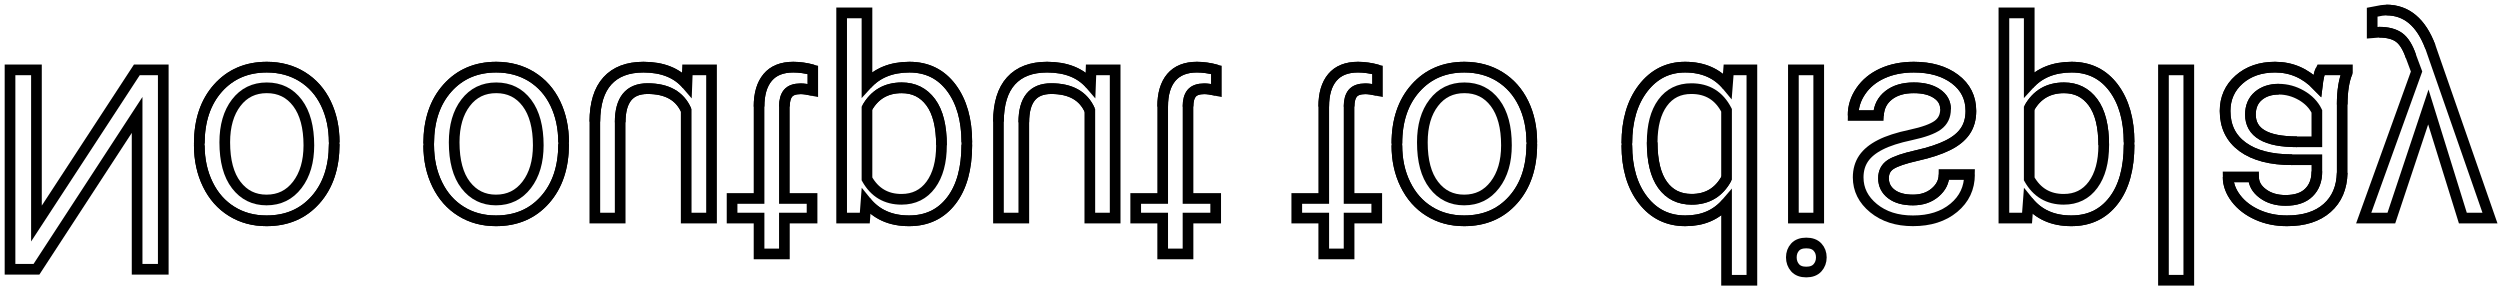
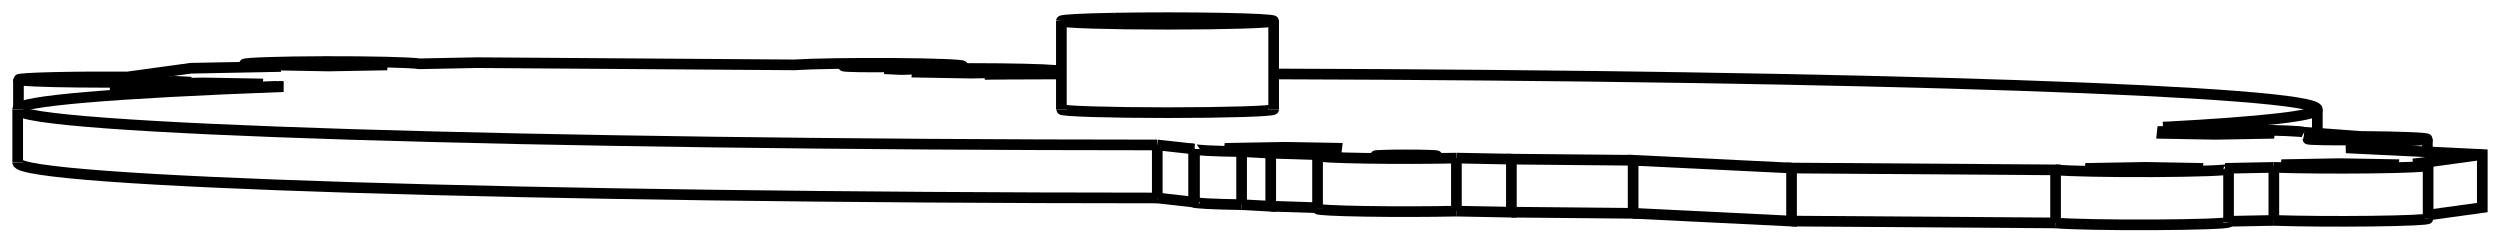
- <svg xmlns="http://www.w3.org/2000/svg" version="1.1" viewBox="1.311 -6.975 249.557 28.975" fill="none" stroke="black" stroke-width="0.6%" vector-effect="non-scaling-stroke">
-   <path d="M 17.609 19.906 L 17.609 0 L 14.971 0 L 4.949 15.34 L 4.949 0 L 2.311 0 L 2.311 19.906 L 4.949 19.906 L 14.998 4.498 L 14.998 19.906 L 17.609 19.906 Z" />
-   <path d="M 21.205 7.355 L 21.205 7.533 Q 21.21 9.71 22.06 11.443 Q 22.91 13.18 24.438 14.123 Q 25.96 15.07 27.918 15.066 Q 30.94 15.07 32.806 12.975 Q 34.67 10.88 34.672 7.41 L 34.672 7.232 Q 34.67 5.07 33.845 3.356 Q 33.02 1.64 31.479 0.684 Q 29.94 -0.27 27.945 -0.273 Q 24.94 -0.27 23.071 1.818 Q 21.21 3.91 21.205 7.355 Z" />
-   <path d="M 21.205 7.533 Q 21.21 9.71 22.06 11.443 Q 22.91 13.18 24.438 14.123 Q 25.96 15.07 27.918 15.066 Q 30.94 15.07 32.806 12.975 Q 34.67 10.88 34.672 7.41" />
-   <path d="M 34.672 7.232 Q 34.67 5.07 33.845 3.356 Q 33.02 1.64 31.479 0.684 Q 29.94 -0.27 27.945 -0.273 Q 24.94 -0.27 23.071 1.818 Q 21.21 3.91 21.205 7.355" />
-   <path d="M 23.748 7.232 Q 23.75 4.77 24.89 3.281 Q 26.03 1.79 27.945 1.791 Q 29.87 1.79 31.008 3.302 Q 32.14 4.81 32.143 7.533 Q 32.14 9.97 30.987 11.478 Q 29.83 12.99 27.918 12.988 Q 26.04 12.99 24.896 11.498 Q 23.75 10.01 23.748 7.232 Q 23.75 4.77 24.89 3.281 Q 26.03 1.79 27.945 1.791 Q 29.87 1.79 31.008 3.302 Q 32.14 4.81 32.143 7.533 Q 32.14 9.97 30.987 11.478 Q 29.83 12.99 27.918 12.988 Q 26.04 12.99 24.896 11.498 Q 23.75 10.01 23.748 7.232 Z" />
-   <path d="M 44.105 7.355 L 44.105 7.533 Q 44.11 9.71 44.96 11.443 Q 45.81 13.18 47.339 14.123 Q 48.86 15.07 50.818 15.066 Q 53.84 15.07 55.706 12.975 Q 57.57 10.88 57.572 7.41 L 57.572 7.232 Q 57.57 5.07 56.745 3.356 Q 55.92 1.64 54.38 0.684 Q 52.84 -0.27 50.846 -0.273 Q 47.84 -0.27 45.972 1.818 Q 44.11 3.91 44.105 7.355 Z" />
-   <path d="M 44.105 7.533 Q 44.11 9.71 44.96 11.443 Q 45.81 13.18 47.339 14.123 Q 48.86 15.07 50.818 15.066 Q 53.84 15.07 55.706 12.975 Q 57.57 10.88 57.572 7.41" />
-   <path d="M 57.572 7.232 Q 57.57 5.07 56.745 3.356 Q 55.92 1.64 54.38 0.684 Q 52.84 -0.27 50.846 -0.273 Q 47.84 -0.27 45.972 1.818 Q 44.11 3.91 44.105 7.355" />
-   <path d="M 46.648 7.232 Q 46.65 4.77 47.79 3.281 Q 48.93 1.79 50.846 1.791 Q 52.77 1.79 53.908 3.302 Q 55.04 4.81 55.043 7.533 Q 55.04 9.97 53.888 11.478 Q 52.73 12.99 50.818 12.988 Q 48.95 12.99 47.797 11.498 Q 46.65 10.01 46.648 7.232 Q 46.65 4.77 47.79 3.281 Q 48.93 1.79 50.846 1.791 Q 52.77 1.79 53.908 3.302 Q 55.04 4.81 55.043 7.533 Q 55.04 9.97 53.888 11.478 Q 52.73 12.99 50.818 12.988 Q 48.95 12.99 47.797 11.498 Q 46.65 10.01 46.648 7.232 Z" />
-   <path d="M 69.932 0 L 69.877 1.463 Q 68.4 -0.27 65.543 -0.273 Q 63.18 -0.27 61.94 1.101 Q 60.7 2.47 60.689 5.168 L 60.689 14.793 L 63.219 14.793 L 63.219 5.236 Q 63.22 1.87 65.953 1.873 Q 68.85 1.87 69.809 4.033 L 69.809 14.793 L 72.338 14.793 L 72.338 0 L 69.932 0 Z" />
-   <path d="M 69.877 1.463 Q 68.4 -0.27 65.543 -0.273 Q 63.18 -0.27 61.94 1.101 Q 60.7 2.47 60.689 5.168" />
-   <path d="M 63.219 5.236 Q 63.22 1.87 65.953 1.873 Q 68.85 1.87 69.809 4.033" />
-   <path d="M 77.082 18.375 L 79.611 18.375 L 79.611 14.793 L 82.373 14.793 L 82.373 12.838 L 79.611 12.838 L 79.611 3.664 Q 79.61 2.78 79.98 2.331 Q 80.35 1.89 81.238 1.887 Q 81.68 1.89 82.441 2.051 L 82.441 0 Q 81.44 -0.27 80.5 -0.273 Q 78.8 -0.27 77.943 0.752 Q 77.08 1.78 77.082 3.664 L 77.082 12.838 L 74.389 12.838 L 74.389 14.793 L 77.082 14.793 L 77.082 18.375 Z" />
-   <path d="M 79.611 3.664 Q 79.61 2.78 79.98 2.331 Q 80.35 1.89 81.238 1.887 Q 81.68 1.89 82.441 2.051" />
-   <path d="M 82.441 0 Q 81.44 -0.27 80.5 -0.273 Q 78.8 -0.27 77.943 0.752 Q 77.08 1.78 77.082 3.664" />
-   <path d="M 97.822 7.465 L 97.822 7.232 Q 97.82 3.86 96.277 1.791 Q 94.73 -0.27 92.094 -0.273 Q 89.4 -0.27 87.855 1.436 L 87.855 -5.688 L 85.326 -5.688 L 85.326 14.793 L 87.637 14.793 L 87.76 13.152 Q 89.3 15.07 92.053 15.066 Q 94.72 15.07 96.271 13.057 Q 97.82 11.05 97.822 7.465 Z" />
-   <path d="M 97.822 7.232 Q 97.82 3.86 96.277 1.791 Q 94.73 -0.27 92.094 -0.273 Q 89.4 -0.27 87.855 1.436" />
-   <path d="M 87.76 13.152 Q 89.3 15.07 92.053 15.066 Q 94.72 15.07 96.271 13.057 Q 97.82 11.05 97.822 7.465" />
-   <path d="M 95.293 7.52 Q 95.29 10.02 94.227 11.471 Q 93.16 12.92 91.301 12.92 Q 89 12.92 87.855 10.883 L 87.855 3.814 Q 88.99 1.79 91.328 1.791 Q 93.15 1.79 94.22 3.233 Q 95.29 4.68 95.293 7.52 Q 95.29 10.02 94.227 11.471 Q 93.16 12.92 91.301 12.92 Q 89 12.92 87.855 10.883" />
-   <path d="M 87.855 3.814 Q 88.99 1.79 91.328 1.791 Q 93.15 1.79 94.22 3.233 Q 95.29 4.68 95.293 7.52" />
-   <path d="M 110.223 0 L 110.168 1.463 Q 108.69 -0.27 105.834 -0.273 Q 103.47 -0.27 102.231 1.101 Q 100.99 2.47 100.98 5.168 L 100.98 14.793 L 103.51 14.793 L 103.51 5.236 Q 103.51 1.87 106.244 1.873 Q 109.14 1.87 110.1 4.033 L 110.1 14.793 L 112.629 14.793 L 112.629 0 L 110.223 0 Z" />
-   <path d="M 110.168 1.463 Q 108.69 -0.27 105.834 -0.273 Q 103.47 -0.27 102.231 1.101 Q 100.99 2.47 100.98 5.168" />
-   <path d="M 103.51 5.236 Q 103.51 1.87 106.244 1.873 Q 109.14 1.87 110.1 4.033" />
-   <path d="M 117.373 18.375 L 119.902 18.375 L 119.902 14.793 L 122.664 14.793 L 122.664 12.838 L 119.902 12.838 L 119.902 3.664 Q 119.9 2.78 120.271 2.331 Q 120.64 1.89 121.529 1.887 Q 121.97 1.89 122.732 2.051 L 122.732 0 Q 121.73 -0.27 120.791 -0.273 Q 119.1 -0.27 118.234 0.752 Q 117.37 1.78 117.373 3.664 L 117.373 12.838 L 114.68 12.838 L 114.68 14.793 L 117.373 14.793 L 117.373 18.375 Z" />
-   <path d="M 119.902 3.664 Q 119.9 2.78 120.271 2.331 Q 120.64 1.89 121.529 1.887 Q 121.97 1.89 122.732 2.051" />
-   <path d="M 122.732 0 Q 121.73 -0.27 120.791 -0.273 Q 119.1 -0.27 118.234 0.752 Q 117.37 1.78 117.373 3.664" />
-   <path d="M 133.451 18.375 L 135.98 18.375 L 135.98 14.793 L 138.742 14.793 L 138.742 12.838 L 135.98 12.838 L 135.98 3.664 Q 135.98 2.78 136.35 2.331 Q 136.72 1.89 137.607 1.887 Q 138.04 1.89 138.811 2.051 L 138.811 0 Q 137.81 -0.27 136.869 -0.273 Q 135.17 -0.27 134.312 0.752 Q 133.45 1.78 133.451 3.664 L 133.451 12.838 L 130.758 12.838 L 130.758 14.793 L 133.451 14.793 L 133.451 18.375 Z" />
-   <path d="M 135.98 3.664 Q 135.98 2.78 136.35 2.331 Q 136.72 1.89 137.607 1.887 Q 138.04 1.89 138.811 2.051" />
-   <path d="M 138.811 0 Q 137.81 -0.27 136.869 -0.273 Q 135.17 -0.27 134.312 0.752 Q 133.45 1.78 133.451 3.664" />
-   <path d="M 140.752 7.355 L 140.752 7.533 Q 140.75 9.71 141.606 11.443 Q 142.46 13.18 143.985 14.123 Q 145.51 15.07 147.465 15.066 Q 150.49 15.07 152.353 12.975 Q 154.22 10.88 154.219 7.41 L 154.219 7.232 Q 154.22 5.07 153.392 3.356 Q 152.56 1.64 151.026 0.684 Q 149.49 -0.27 147.492 -0.273 Q 144.48 -0.27 142.618 1.818 Q 140.75 3.91 140.752 7.355 Z" />
-   <path d="M 140.752 7.533 Q 140.75 9.71 141.606 11.443 Q 142.46 13.18 143.985 14.123 Q 145.51 15.07 147.465 15.066 Q 150.49 15.07 152.353 12.975 Q 154.22 10.88 154.219 7.41" />
-   <path d="M 154.219 7.232 Q 154.22 5.07 153.392 3.356 Q 152.56 1.64 151.026 0.684 Q 149.49 -0.27 147.492 -0.273 Q 144.48 -0.27 142.618 1.818 Q 140.75 3.91 140.752 7.355" />
-   <path d="M 143.295 7.232 Q 143.29 4.77 144.437 3.281 Q 145.58 1.79 147.492 1.791 Q 149.42 1.79 150.555 3.302 Q 151.69 4.81 151.689 7.533 Q 151.69 9.97 150.534 11.478 Q 149.38 12.99 147.465 12.988 Q 145.59 12.99 144.443 11.498 Q 143.29 10.01 143.295 7.232 Q 143.29 4.77 144.437 3.281 Q 145.58 1.79 147.492 1.791 Q 149.42 1.79 150.555 3.302 Q 151.69 4.81 151.689 7.533 Q 151.69 9.97 150.534 11.478 Q 149.38 12.99 147.465 12.988 Q 145.59 12.99 144.443 11.498 Q 143.29 10.01 143.295 7.232 Z" />
-   <path d="M 163.707 7.328 L 163.707 7.52 Q 163.71 10.92 165.32 12.995 Q 166.93 15.07 169.545 15.066 Q 172.14 15.07 173.66 13.289 L 173.66 21 L 176.189 21 L 176.189 0 L 173.865 0 L 173.742 1.586 Q 172.22 -0.27 169.518 -0.273 Q 166.95 -0.27 165.327 1.832 Q 163.71 3.94 163.707 7.328 Z" />
-   <path d="M 163.707 7.52 Q 163.71 10.92 165.32 12.995 Q 166.93 15.07 169.545 15.066 Q 172.14 15.07 173.66 13.289" />
-   <path d="M 173.742 1.586 Q 172.22 -0.27 169.518 -0.273 Q 166.95 -0.27 165.327 1.832 Q 163.71 3.94 163.707 7.328" />
-   <path d="M 166.236 7.232 Q 166.24 4.72 167.275 3.295 Q 168.31 1.87 170.146 1.873 Q 172.55 1.87 173.66 4.033 L 173.66 10.828 Q 172.53 12.92 170.174 12.92 Q 168.31 12.92 167.275 11.484 Q 166.24 10.05 166.236 7.232 Q 166.24 4.72 167.275 3.295 Q 168.31 1.87 170.146 1.873 Q 172.55 1.87 173.66 4.033" />
-   <path d="M 173.66 10.828 Q 172.53 12.92 170.174 12.92 Q 168.31 12.92 167.275 11.484 Q 166.24 10.05 166.236 7.232" />
-   <path d="M 182.861 14.793 L 182.861 0 L 180.332 0 L 180.332 14.793 L 182.861 14.793 Z" />
-   <path d="M 180.127 18.717 Q 180.13 19.33 180.503 19.756 Q 180.88 20.18 181.617 20.18 Q 182.36 20.18 182.738 19.756 Q 183.12 19.33 183.121 18.717 Q 183.12 18.1 182.738 17.691 Q 182.36 17.28 181.617 17.281 Q 180.88 17.28 180.503 17.691 Q 180.13 18.1 180.127 18.717 Q 180.13 19.33 180.503 19.756 Q 180.88 20.18 181.617 20.18 Q 182.36 20.18 182.738 19.756 Q 183.12 19.33 183.121 18.717 Q 183.12 18.1 182.738 17.691 Q 182.36 17.28 181.617 17.281 Q 180.88 17.28 180.503 17.691 Q 180.13 18.1 180.127 18.717 Z" />
-   <path d="M 195.521 3.924 Q 195.52 4.95 194.749 5.517 Q 193.98 6.08 192.056 6.494 Q 190.13 6.9 189.007 7.479 Q 187.88 8.05 187.339 8.846 Q 186.8 9.64 186.799 10.732 Q 186.8 12.55 188.337 13.809 Q 189.88 15.07 192.268 15.066 Q 194.78 15.07 196.349 13.768 Q 197.91 12.47 197.914 10.445 L 195.371 10.445 Q 195.37 11.48 194.489 12.236 Q 193.61 12.99 192.268 12.988 Q 190.89 12.99 190.107 12.387 Q 189.33 11.79 189.328 10.814 Q 189.33 9.9 190.053 9.434 Q 190.78 8.97 192.671 8.545 Q 194.56 8.12 195.74 7.533 Q 196.92 6.95 197.483 6.118 Q 198.05 5.29 198.051 4.102 Q 198.05 2.12 196.465 0.923 Q 194.88 -0.27 192.35 -0.273 Q 190.57 -0.27 189.205 0.355 Q 187.84 0.98 187.065 2.112 Q 186.29 3.24 186.293 4.553 L 188.822 4.553 Q 188.89 3.28 189.841 2.536 Q 190.79 1.79 192.35 1.791 Q 193.79 1.79 194.653 2.372 Q 195.52 2.95 195.521 3.924 Q 195.52 4.95 194.749 5.517 Q 193.98 6.08 192.056 6.494 Q 190.13 6.9 189.007 7.479 Q 187.88 8.05 187.339 8.846 Q 186.8 9.64 186.799 10.732 Q 186.8 12.55 188.337 13.809 Q 189.88 15.07 192.268 15.066 Q 194.78 15.07 196.349 13.768 Q 197.91 12.47 197.914 10.445" />
-   <path d="M 195.371 10.445 Q 195.37 11.48 194.489 12.236 Q 193.61 12.99 192.268 12.988 Q 190.89 12.99 190.107 12.387 Q 189.33 11.79 189.328 10.814 Q 189.33 9.9 190.053 9.434 Q 190.78 8.97 192.671 8.545 Q 194.56 8.12 195.74 7.533 Q 196.92 6.95 197.483 6.118 Q 198.05 5.29 198.051 4.102 Q 198.05 2.12 196.465 0.923 Q 194.88 -0.27 192.35 -0.273 Q 190.57 -0.27 189.205 0.355 Q 187.84 0.98 187.065 2.112 Q 186.29 3.24 186.293 4.553" />
-   <path d="M 188.822 4.553 Q 188.89 3.28 189.841 2.536 Q 190.79 1.79 192.35 1.791 Q 193.79 1.79 194.653 2.372 Q 195.52 2.95 195.521 3.924" />
-   <path d="M 213.842 7.465 L 213.842 7.232 Q 213.84 3.86 212.297 1.791 Q 210.75 -0.27 208.113 -0.273 Q 205.42 -0.27 203.875 1.436 L 203.875 -5.688 L 201.346 -5.688 L 201.346 14.793 L 203.656 14.793 L 203.779 13.152 Q 205.32 15.07 208.072 15.066 Q 210.74 15.07 212.29 13.057 Q 213.84 11.05 213.842 7.465 Z" />
-   <path d="M 213.842 7.232 Q 213.84 3.86 212.297 1.791 Q 210.75 -0.27 208.113 -0.273 Q 205.42 -0.27 203.875 1.436" />
-   <path d="M 203.779 13.152 Q 205.32 15.07 208.072 15.066 Q 210.74 15.07 212.29 13.057 Q 213.84 11.05 213.842 7.465" />
-   <path d="M 211.312 7.52 Q 211.31 10.02 210.246 11.471 Q 209.18 12.92 207.32 12.92 Q 205.02 12.92 203.875 10.883 L 203.875 3.814 Q 205.01 1.79 207.348 1.791 Q 209.17 1.79 210.239 3.233 Q 211.31 4.68 211.312 7.52 Q 211.31 10.02 210.246 11.471 Q 209.18 12.92 207.32 12.92 Q 205.02 12.92 203.875 10.883" />
-   <path d="M 203.875 3.814 Q 205.01 1.79 207.348 1.791 Q 209.17 1.79 210.239 3.233 Q 211.31 4.68 211.312 7.52" />
-   <path d="M 219.803 21 L 219.803 0 L 217.273 0 L 217.273 21 L 219.803 21 Z" />
-   <path d="M 235.635 0 L 232.982 0 Q 232.76 0.44 232.627 1.559 Q 230.86 -0.27 228.416 -0.273 Q 226.23 -0.27 224.827 0.964 Q 223.43 2.2 223.426 4.102 Q 223.43 6.41 225.183 7.69 Q 226.94 8.97 230.125 8.969 L 232.586 8.969 L 232.586 10.131 Q 232.59 11.46 231.793 12.243 Q 231 13.03 229.455 13.029 Q 228.1 13.03 227.186 12.346 Q 226.27 11.66 226.27 10.691 L 223.727 10.691 Q 223.73 11.8 224.513 12.831 Q 225.3 13.86 226.646 14.465 Q 227.99 15.07 229.605 15.066 Q 232.16 15.07 233.611 13.788 Q 235.06 12.51 235.115 10.268 L 235.115 3.459 Q 235.12 1.42 235.635 0.219 L 235.635 0 Z" />
-   <path d="M 232.982 0 Q 232.76 0.44 232.627 1.559 Q 230.86 -0.27 228.416 -0.273 Q 226.23 -0.27 224.827 0.964 Q 223.43 2.2 223.426 4.102 Q 223.43 6.41 225.183 7.69 Q 226.94 8.97 230.125 8.969" />
-   <path d="M 232.586 10.131 Q 232.59 11.46 231.793 12.243 Q 231 13.03 229.455 13.029 Q 228.1 13.03 227.186 12.346 Q 226.27 11.66 226.27 10.691" />
-   <path d="M 223.727 10.691 Q 223.73 11.8 224.513 12.831 Q 225.3 13.86 226.646 14.465 Q 227.99 15.07 229.605 15.066 Q 232.16 15.07 233.611 13.788 Q 235.06 12.51 235.115 10.268" />
-   <path d="M 235.115 3.459 Q 235.12 1.42 235.635 0.219" />
-   <path d="M 228.785 1.928 Q 229.97 1.93 231.041 2.543 Q 232.11 3.16 232.586 4.143 L 232.586 7.178 L 230.604 7.178 Q 225.96 7.18 225.955 4.457 Q 225.96 3.27 226.748 2.598 Q 227.54 1.93 228.785 1.928 Q 229.97 1.93 231.041 2.543 Q 232.11 3.16 232.586 4.143" />
-   <path d="M 230.604 7.178 Q 225.96 7.18 225.955 4.457 Q 225.96 3.27 226.748 2.598 Q 227.54 1.93 228.785 1.928" />
-   <path d="M 240.023 14.793 L 243.715 3.705 L 247.16 14.793 L 249.867 14.793 L 243.92 -2.283 Q 242.54 -5.97 239.531 -5.975 L 239.053 -5.934 L 238.109 -5.756 L 238.109 -3.705 L 238.793 -3.76 Q 240.08 -3.76 240.796 -3.24 Q 241.51 -2.72 241.979 -1.34 L 242.539 0.164 L 237.262 14.793 L 240.023 14.793 Z" />
-   <path d="M 243.92 -2.283 Q 242.54 -5.97 239.531 -5.975" />
-   <path d="M 238.793 -3.76 Q 240.08 -3.76 240.796 -3.24 Q 241.51 -2.72 241.979 -1.34" />
+ <svg xmlns="http://www.w3.org/2000/svg" version="1.1" viewBox="-72.706 -5.546 141.326 13.711" fill="none" stroke="black" stroke-width="0.6%" vector-effect="non-scaling-stroke">
+   <path d="M 64.556 6.609 L 67.619 6.188 L 67.619 3.19 L 59.919 2.813 L 61.129 2.713 L 62.059 2.449 L 62.059 2.918" />
+   <path d="M 55.835 6.914 A 5 0.155 180 0 0 64.556 6.811" />
+   <path d="M 53.275 6.964 L 55.835 6.914" />
+   <path d="M 43.496 7.056 A 5 0.155 180 0 0 53.275 7.01" />
+   <path d="M 28.571 6.952 L 43.496 7.056" />
+   <path d="M 19.615 6.513 L 28.571 6.952 L 28.571 3.953 L 43.496 4.057 L 43.496 7.056" />
+   <path d="M 12.733 6.448 L 19.615 6.513 L 19.615 3.515 L 28.571 3.953" />
+   <path d="M 9.625 6.39 L 12.733 6.448 L 12.733 3.45 L 19.615 3.515" />
+   <path d="M 1.776 6.263 A 5 0.155 180 0 0 9.625 6.39" />
+   <path d="M -0.871 6.112 L 1.776 6.197" />
+   <path d="M -2.517 6.024 L -0.871 6.112 L -0.871 3.114 L 2.108 3.209" />
+   <path d="M -5.175 5.88 A 5 0.155 180 0 0 -5.18 5.887 A 5 0.155 180 0 0 -2.517 6.024" />
+   <path d="M -5.231 5.877 L -5.18 5.88" />
+   <path d="M -7.285 5.646 L -5.231 5.877 L -5.231 2.878 L -5.175 2.881" />
+   <path d="M -71.706 3.636 A 65 2.011 180 0 0 -7.285 5.646" />
+   <path d="M 61.129 2.872 L 61.129 2.713" />
+   <path d="M 63.711 3.726 L 67.619 3.19" />
+   <path d="M 60.699 2.165 A 5 0.155 360 0 1 64.514 2.316 A 5 0.155 360 0 1 62.059 2.449" />
+   <path d="M 55.835 3.915 L 55.835 6.914" />
+   <path d="M 63.711 3.726 A 5 0.155 360 0 1 64.556 3.812 A 5 0.155 360 0 1 55.835 3.915" />
+   <path d="M 60.699 2.165 L 57.549 1.931" />
+   <path d="M 53.08 3.969 L 55.835 3.915" />
+   <path d="M 54.303 1.795 A 5 0.155 360 0 1 57.549 1.931" />
+   <path d="M 53.08 3.969 A 5 0.155 360 0 1 53.275 4.012 A 5 0.155 360 0 1 43.496 4.057" />
+   <path d="M 54.303 1.795 L 52.177 1.708 L 49.568 1.643" />
+   <path d="M -17.04 -1.348 A 65 2.011 360 0 1 -12.706 -1.365" />
+   <path d="M -0.706 -1.365 A 65 2.011 360 0 1 58.294 0.637 A 65 2.011 360 0 1 49.568 1.643" />
+   <path d="M -16.903 -1.367 L -16.903 -1.349" />
+   <path d="M -17.04 -1.348 L -16.903 -1.367 A 5 0.155 180 0 0 -12.807 -1.519 A 5 0.155 180 0 0 -21.759 -1.614 L -22.716 -1.66 A 5 0.155 180 0 0 -18.273 -1.814 L -18.273 -1.673" />
+   <path d="M 9.625 3.391 L 12.733 3.45" />
+   <path d="M 9.625 3.391 L 9.625 6.39" />
+   <path d="M 9.625 3.391 A 5 0.155 360 0 1 1.776 3.264 A 5 0.155 360 0 1 2.108 3.209" />
+   <path d="M -18.273 -1.814 A 5 0.155 180 0 0 -27.812 -1.879 L -45.743 -2.004 L -48.991 -1.94 A 5 0.155 180 0 0 -58.912 -1.913 L -58.912 -1.747" />
+   <path d="M -2.517 3.025 L -0.871 3.114" />
+   <path d="M -2.517 3.025 L -2.517 6.024" />
+   <path d="M -2.517 3.025 A 5 0.155 360 0 1 -5.18 2.888 L -5.18 5.887" />
+   <path d="M -5.18 2.888 A 5 0.155 360 0 1 -5.175 2.881" />
+   <path d="M -58.912 -1.913 A 5 0.155 180 0 0 -56.825 -1.787 L -61.917 -1.688 L -65.501 -1.196 A 5 0.155 180 0 0 -71.663 -1.046 L -71.663 0.564" />
+   <path d="M -7.285 2.648 L -5.231 2.878" />
+   <path d="M -7.285 2.648 L -7.285 5.646" />
+   <path d="M -7.285 2.648 A 65 2.011 360 0 1 -71.706 0.637 L -71.706 3.636" />
+   <path d="M -71.706 0.637 A 65 2.011 360 0 1 -56.685 -0.648" />
+   <path d="M -57.025 -0.665 L -56.685 -0.648" />
+   <path d="M -57.025 -0.665 L -57.025 -0.636" />
+   <path d="M -71.663 -1.046 A 5 0.155 180 0 0 -62.797 -0.948 L -61.897 -0.903 A 5 0.155 180 0 0 -66.197 -0.75 L -66.197 -0.173" />
+   <path d="M -62.797 -0.948 L -62.797 -0.897" />
+   <path d="M -66.197 -0.75 A 5 0.155 180 0 0 -57.025 -0.665" />
+   <path d="M -65.793 -0.999 A 1.75 0.054 180 0 0 -64.913 -1.046 A 1.75 0.054 180 0 0 -68.413 -1.046 A 1.75 0.054 180 0 0 -65.793 -0.999 Z" />
+   <path d="M -58.16 -0.804 L -58.172 -0.696 L -61.21 -0.642 L -64.234 -0.697 L -64.222 -0.805 L -61.185 -0.859 L -58.16 -0.804 Z" />
+   <path d="M -61.185 -0.643 L -61.185 -0.859" />
+   <path d="M -64.222 -0.696 L -64.222 -0.805" />
+   <path d="M 2.857 2.834 L 2.844 2.943 L -0.193 2.996 L -3.218 2.942 L -3.205 2.834 L -0.168 2.78 L 2.857 2.834 Z" />
+   <path d="M -0.168 2.996 L -0.168 2.78" />
+   <path d="M -3.205 2.942 L -3.205 2.834" />
+   <path d="M 7.646 3.311 A 1.75 0.054 180 0 0 8.526 3.264 A 1.75 0.054 180 0 0 5.026 3.264 A 1.75 0.054 180 0 0 7.646 3.311 Z" />
+   <path d="M 51.511 3.969 L 51.498 4.077 L 48.461 4.131 L 45.436 4.076 L 45.449 3.968 L 48.486 3.914 L 51.511 3.969 Z" />
+   <path d="M 48.486 4.13 L 48.486 3.914" />
+   <path d="M 45.449 4.077 L 45.449 3.968" />
+   <path d="M -51.073 -1.978 L -51.086 -1.869 L -54.123 -1.815 L -57.148 -1.87 L -57.136 -1.978 L -54.098 -2.032 L -51.073 -1.978 Z" />
+   <path d="M -54.098 -1.816 L -54.098 -2.032" />
+   <path d="M -57.136 -1.87 L -57.136 -1.978" />
+   <path d="M -22.403 -1.767 A 1.75 0.054 180 0 0 -21.523 -1.814 A 1.75 0.054 180 0 0 -25.023 -1.814 A 1.75 0.054 180 0 0 -22.403 -1.767 Z" />
+   <path d="M -14.769 -1.573 L -14.782 -1.464 L -17.819 -1.411 L -20.844 -1.465 L -20.832 -1.573 L -17.794 -1.627 L -14.769 -1.573 Z" />
+   <path d="M -17.794 -1.411 L -17.794 -1.627" />
+   <path d="M -20.832 -1.465 L -20.832 -1.573" />
+   <path d="M 62.593 3.758 L 62.581 3.866 L 59.544 3.92 L 56.519 3.866 L 56.531 3.758 L 59.569 3.704 L 62.593 3.758 Z" />
+   <path d="M 59.569 3.92 L 59.569 3.704" />
+   <path d="M 56.531 3.866 L 56.531 3.758" />
+   <path d="M 55.594 1.886 L 55.582 1.994 L 52.545 2.048 L 49.52 1.994 L 49.532 1.885 L 52.57 1.832 L 55.594 1.886 Z" />
+   <path d="M 52.57 2.048 L 52.57 1.832" />
+   <path d="M 49.532 1.994 L 49.532 1.885" />
+   <path d="M 60.383 2.363 A 1.75 0.054 180 0 0 61.264 2.316 A 1.75 0.054 180 0 0 57.764 2.316 A 1.75 0.054 180 0 0 60.383 2.363 Z" />
+   <path d="M -0.706 0.637 A 6 0.186 360 0 1 -12.706 0.637" />
+   <path d="M -9.688 -4.522 A 6 0.186 360 0 1 -0.706 -4.361 L -0.706 0.637" />
+   <path d="M -0.706 -4.361 A 6 0.186 360 0 1 -12.706 -4.361 L -12.706 0.637" />
+   <path d="M -12.706 -4.361 A 6 0.186 360 0 1 -9.688 -4.522" />
+   <path d="M -8.818 -4.475 A 4.25 0.131 360 0 1 -2.456 -4.361 A 4.25 0.131 360 0 1 -10.956 -4.361 A 4.25 0.131 360 0 1 -8.818 -4.475 Z" />
+   <path d="M 64.514 2.316 L 64.514 3.038" />
+   <path d="M 64.556 3.812 L 64.556 6.811" />
+   <path d="M 53.275 4.012 L 53.275 7.01" />
+   <path d="M 58.294 0.637 L 58.294 1.987" />
+   <path d="M -12.807 -1.519 L -12.807 -1.365" />
+   <path d="M 1.776 3.264 L 1.776 6.263" />
</svg>
